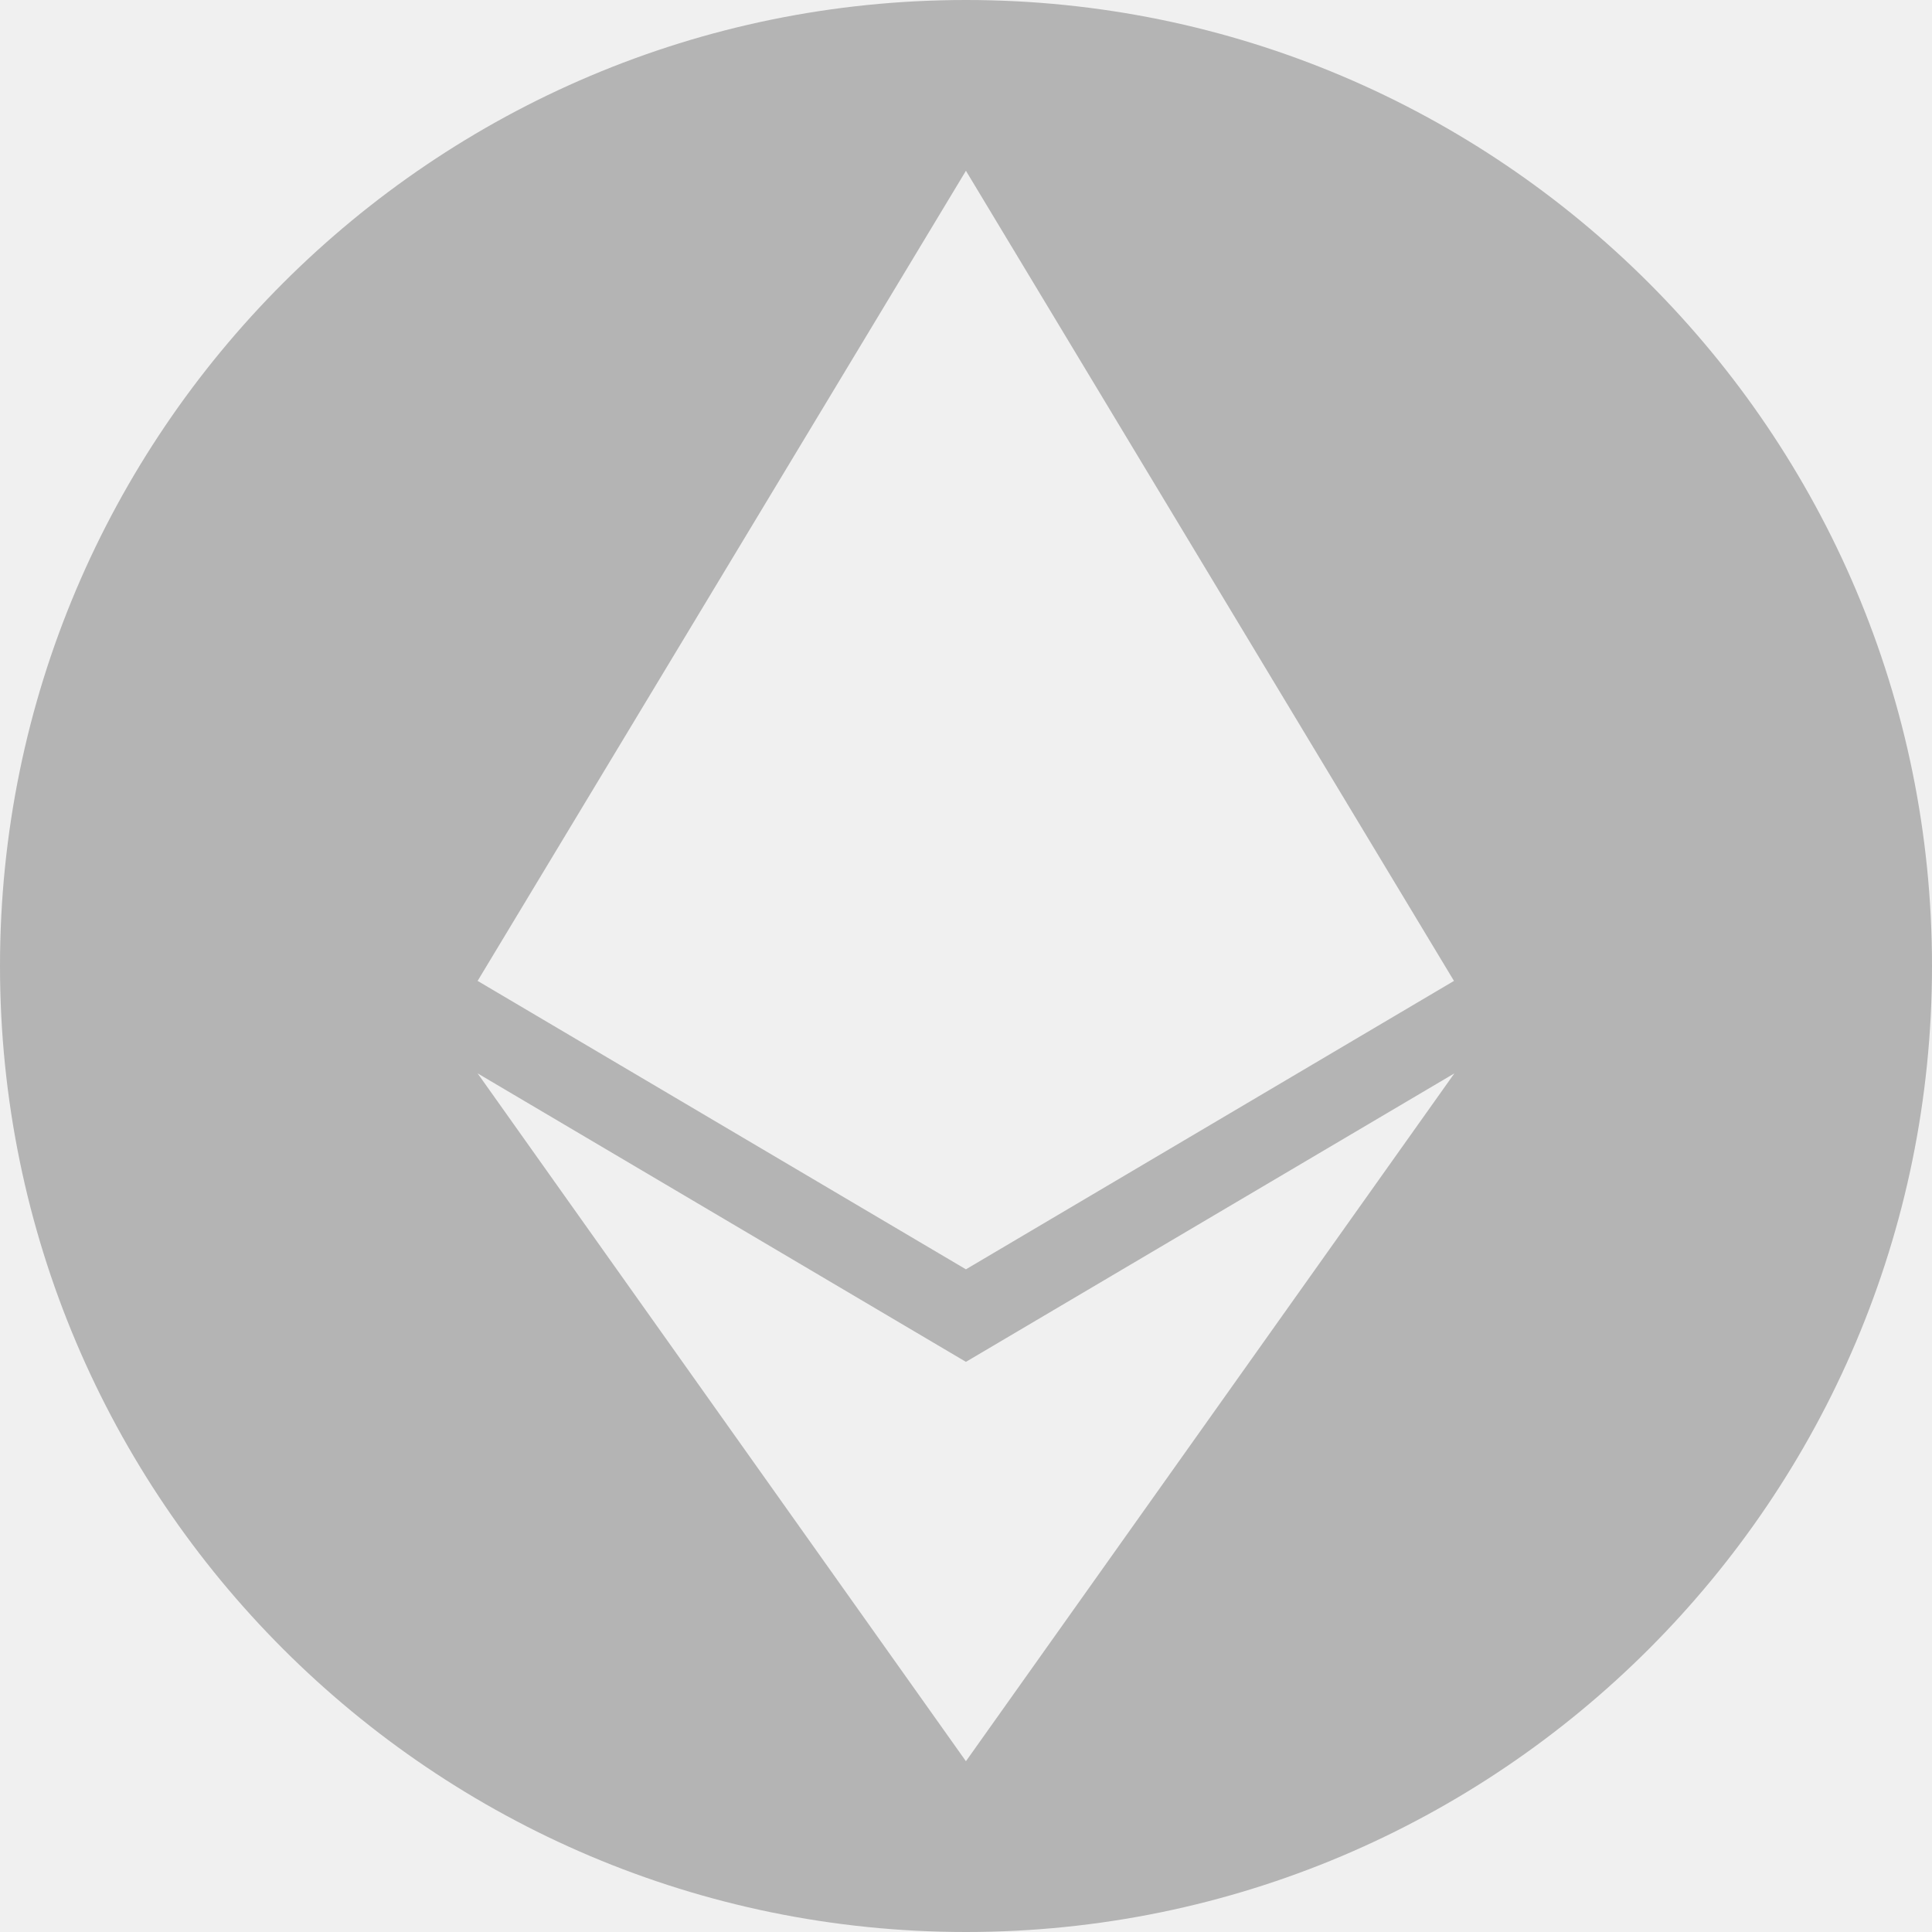
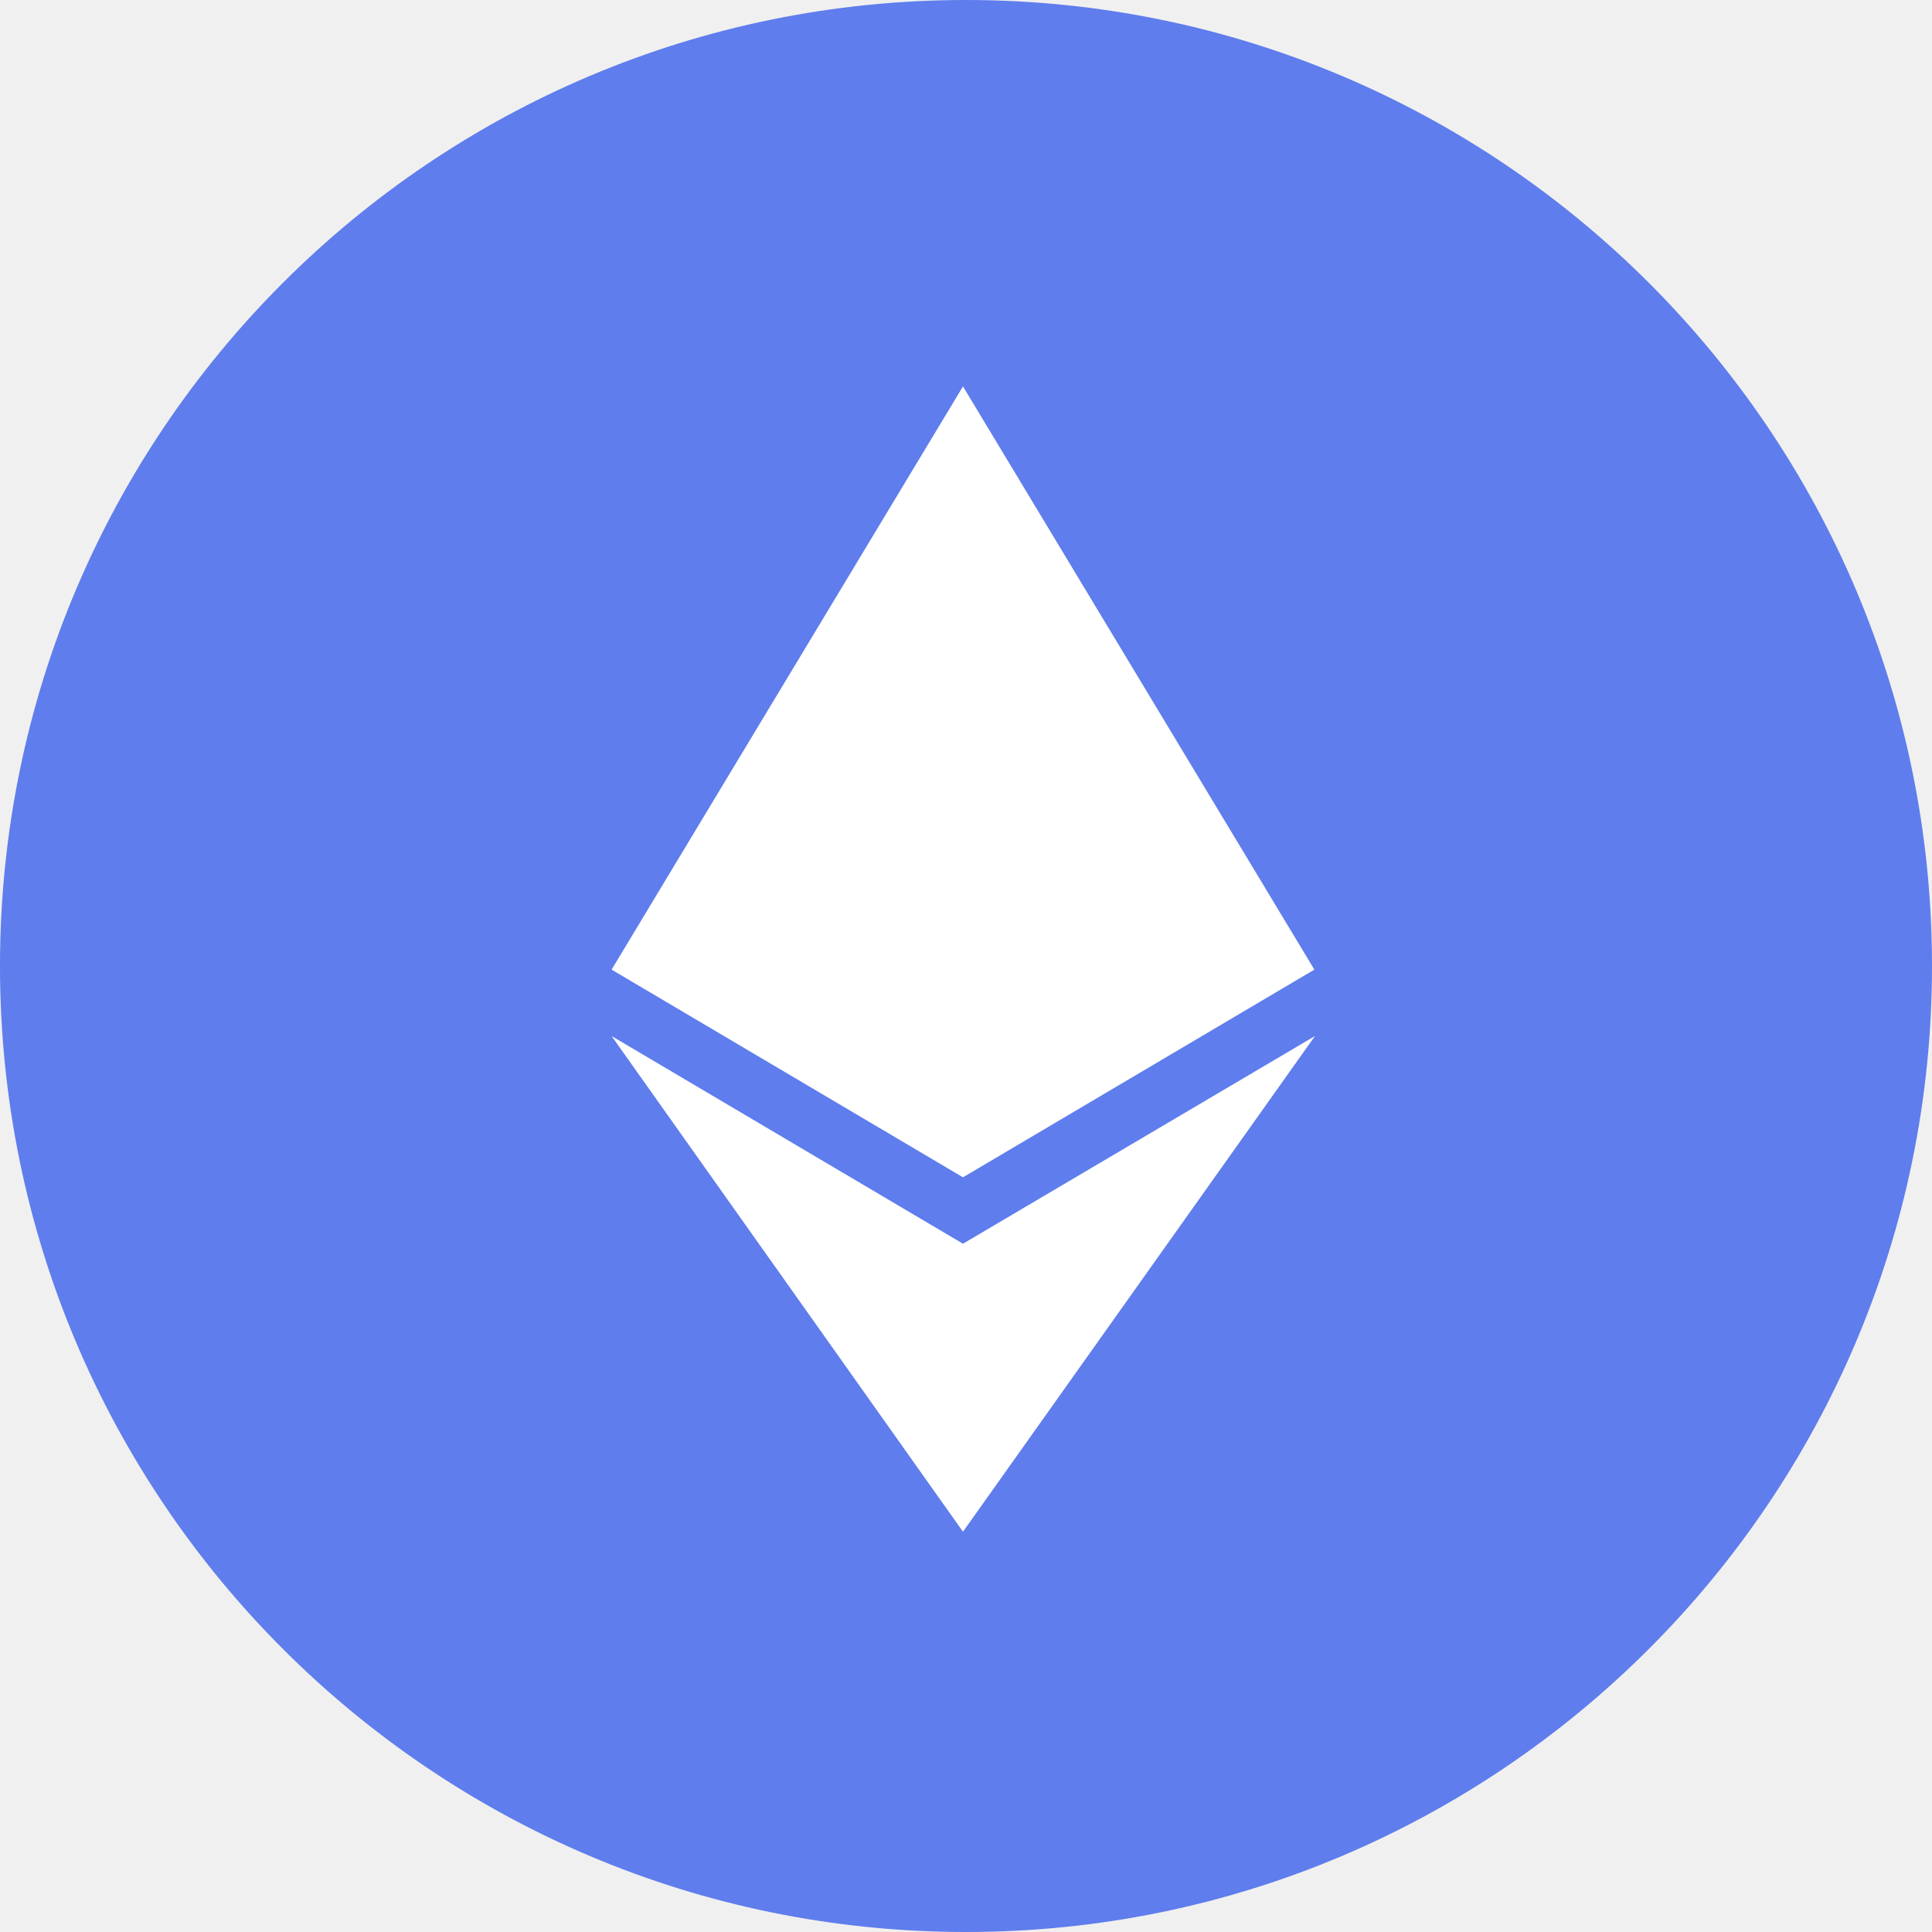
- <svg xmlns="http://www.w3.org/2000/svg" style="isolation:isolate" viewBox="0 0 28 28" width="28pt" height="28pt">
-   <defs>
-     <clipPath id="_clipPath_t75WANIjVuP1CHaVtxtsbS8CfusBj8ll">
-       <rect width="28" height="28" />
-     </clipPath>
-   </defs>
-   <g clip-path="url(#_clipPath_t75WANIjVuP1CHaVtxtsbS8CfusBj8ll)">
-     <g opacity="0.25">
-       <path d=" M 13.999 18.396 L 6.922 14.216 L 13.999 2.475 L 21.072 14.216 L 13.999 18.396 L 13.999 18.396 L 13.999 18.396 Z  M 0 14 C 0 6.273 6.273 0 14 0 C 21.727 0 28 6.273 28 14 C 28 21.727 21.727 28 14 28 C 6.273 28 0 21.727 0 14 L 0 14 L 0 14 Z  M 13.999 25.525 L 6.922 15.556 L 13.999 19.737 L 21.078 15.556 L 13.999 25.525 Z " fill-rule="evenodd" fill="rgb(0,0,0)" />
-     </g>
-   </g>
+ <svg xmlns="http://www.w3.org/2000/svg" width="32" height="32" viewBox="0 0 32 32" fill="none">
+   <defs />
+   <path id="路径" d="M16 32C24.83 32 32 24.83 32 16C32 7.16 24.83 0 16 0C7.16 0 0 7.16 0 16C0 24.83 7.16 32 16 32Z" fill="#5F7DEC" fill-opacity="1" fill-rule="evenodd" />
+   <path id="路径" d="M15.95 6.4L21.77 16.06L15.95 19.5L10.13 16.06L15.95 6.4Z" fill="#FFFFFF" fill-opacity="1" fill-rule="evenodd" />
+   <path id="路径" d="M10.13 17.16L15.95 20.6L21.78 17.16L15.95 25.37L10.13 17.16Z" fill="#FFFFFF" fill-opacity="1" fill-rule="evenodd" />
</svg>
